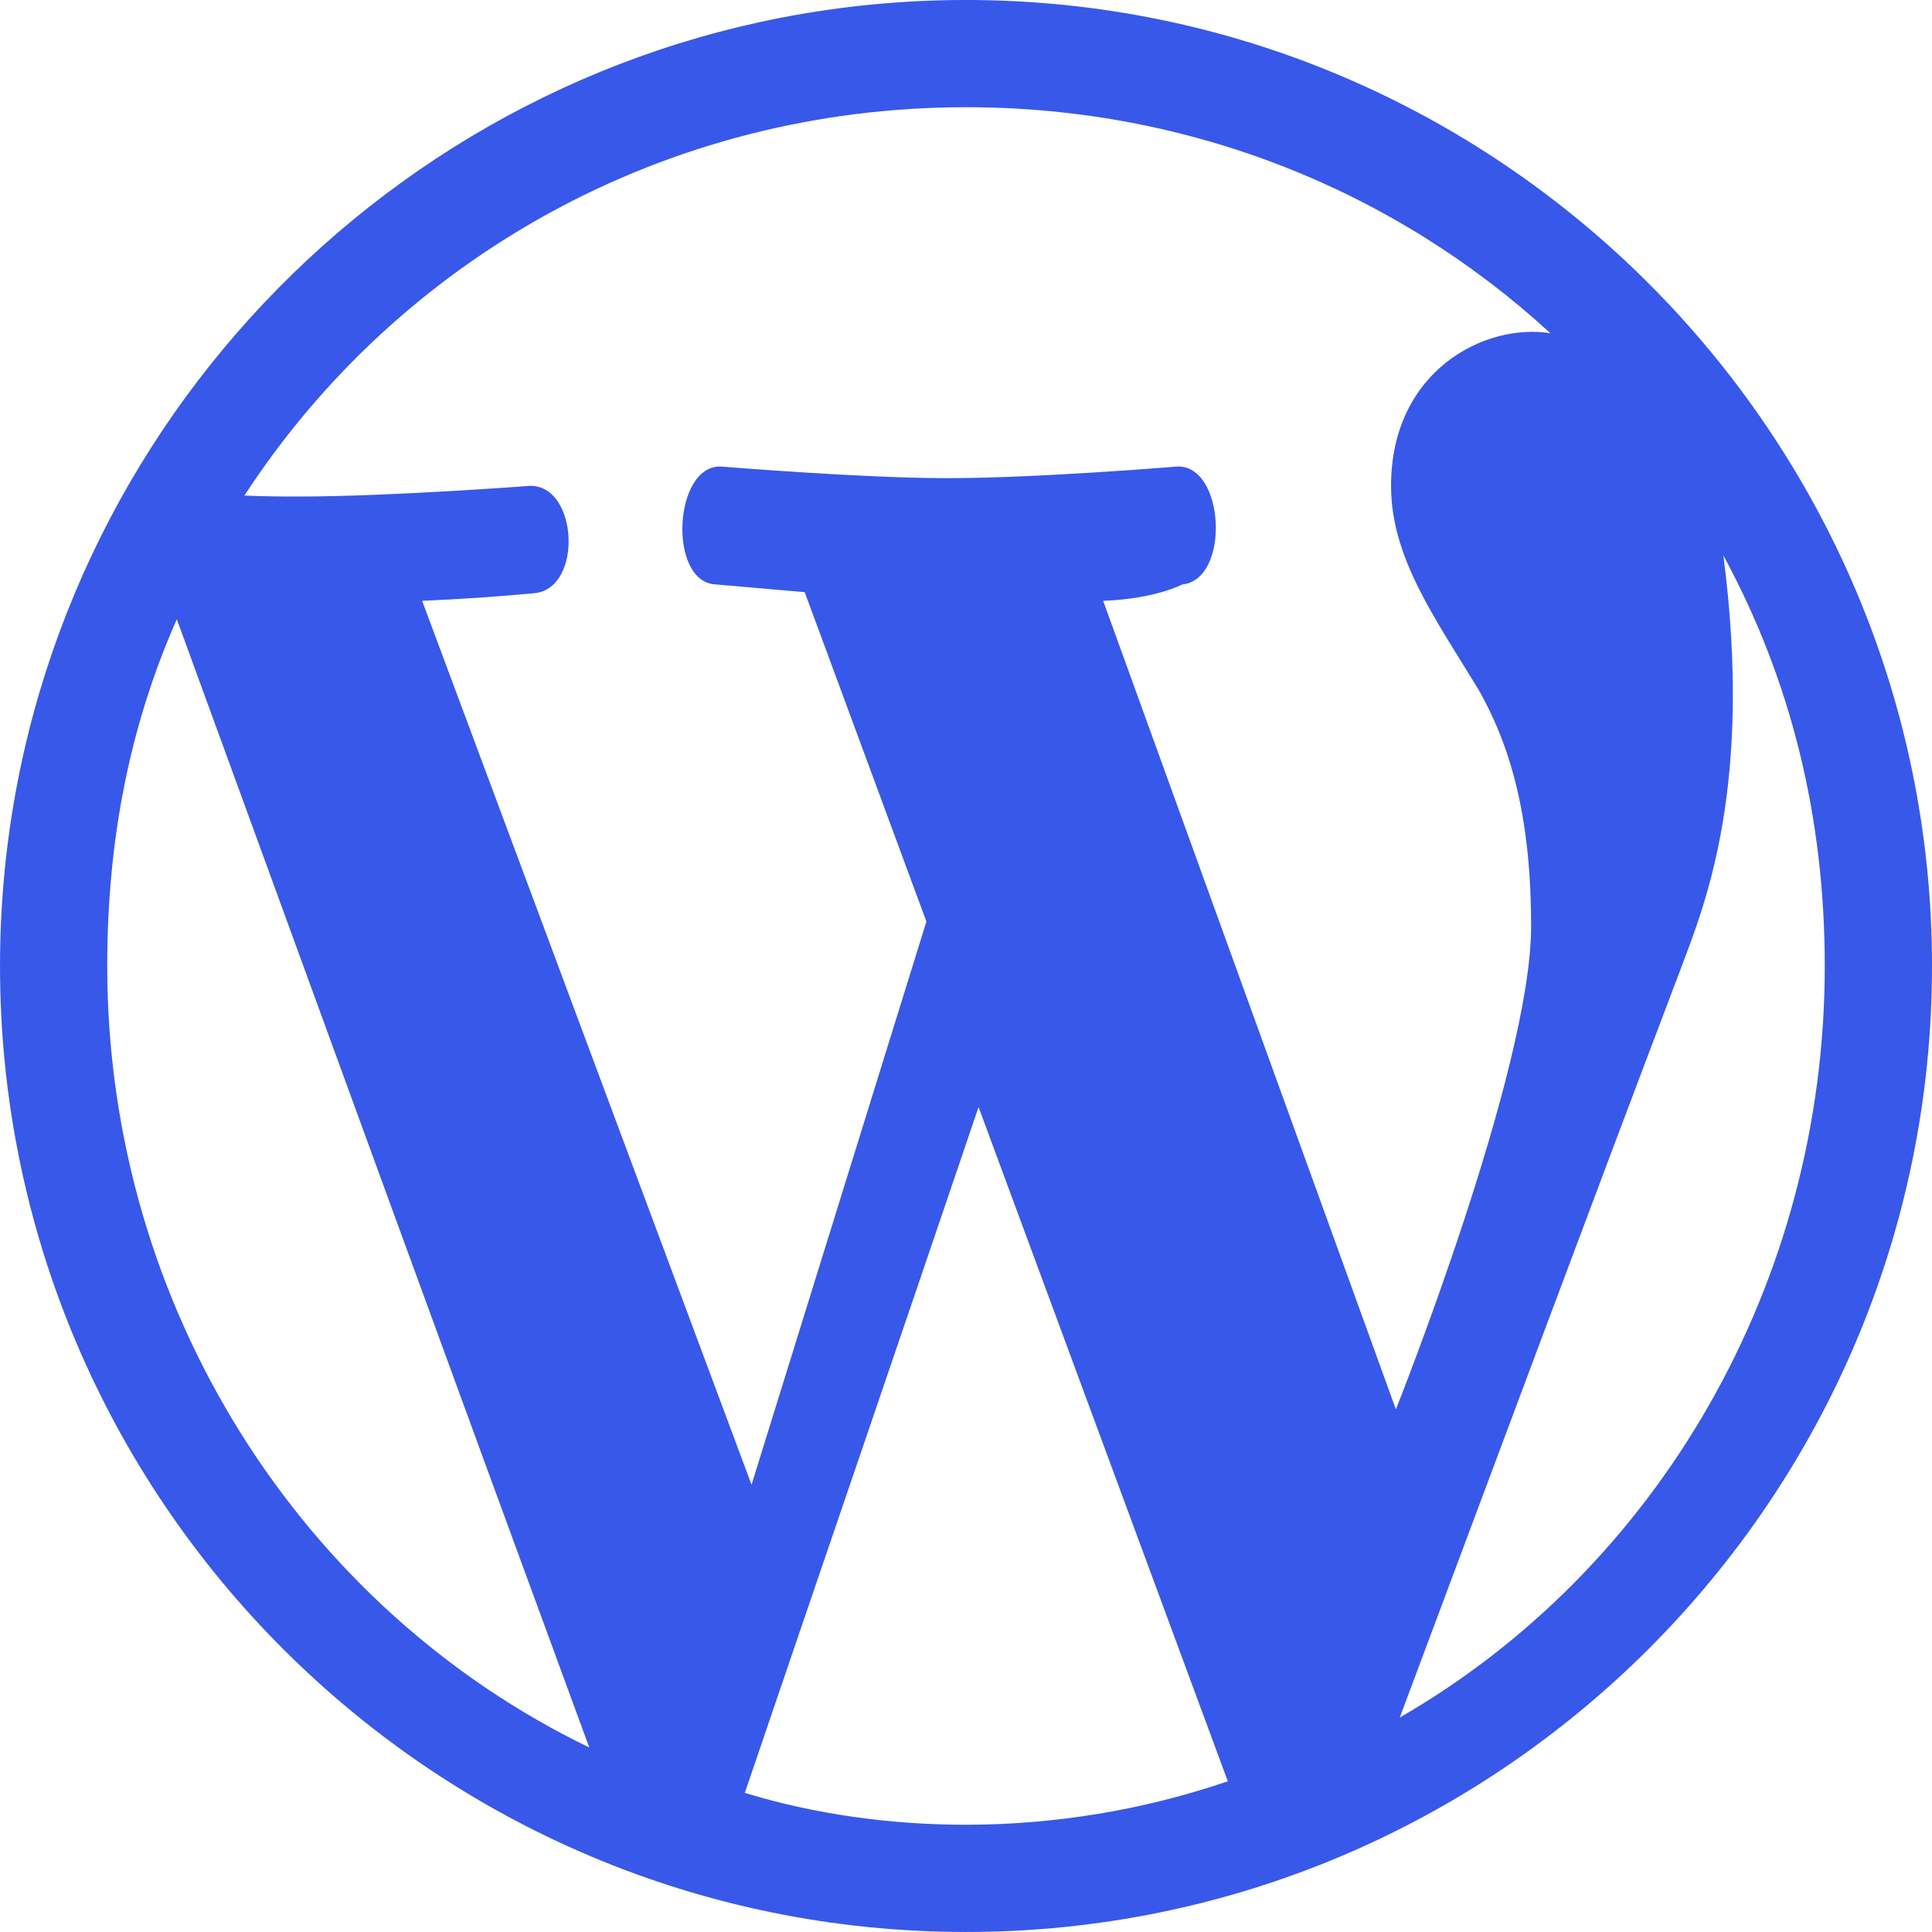
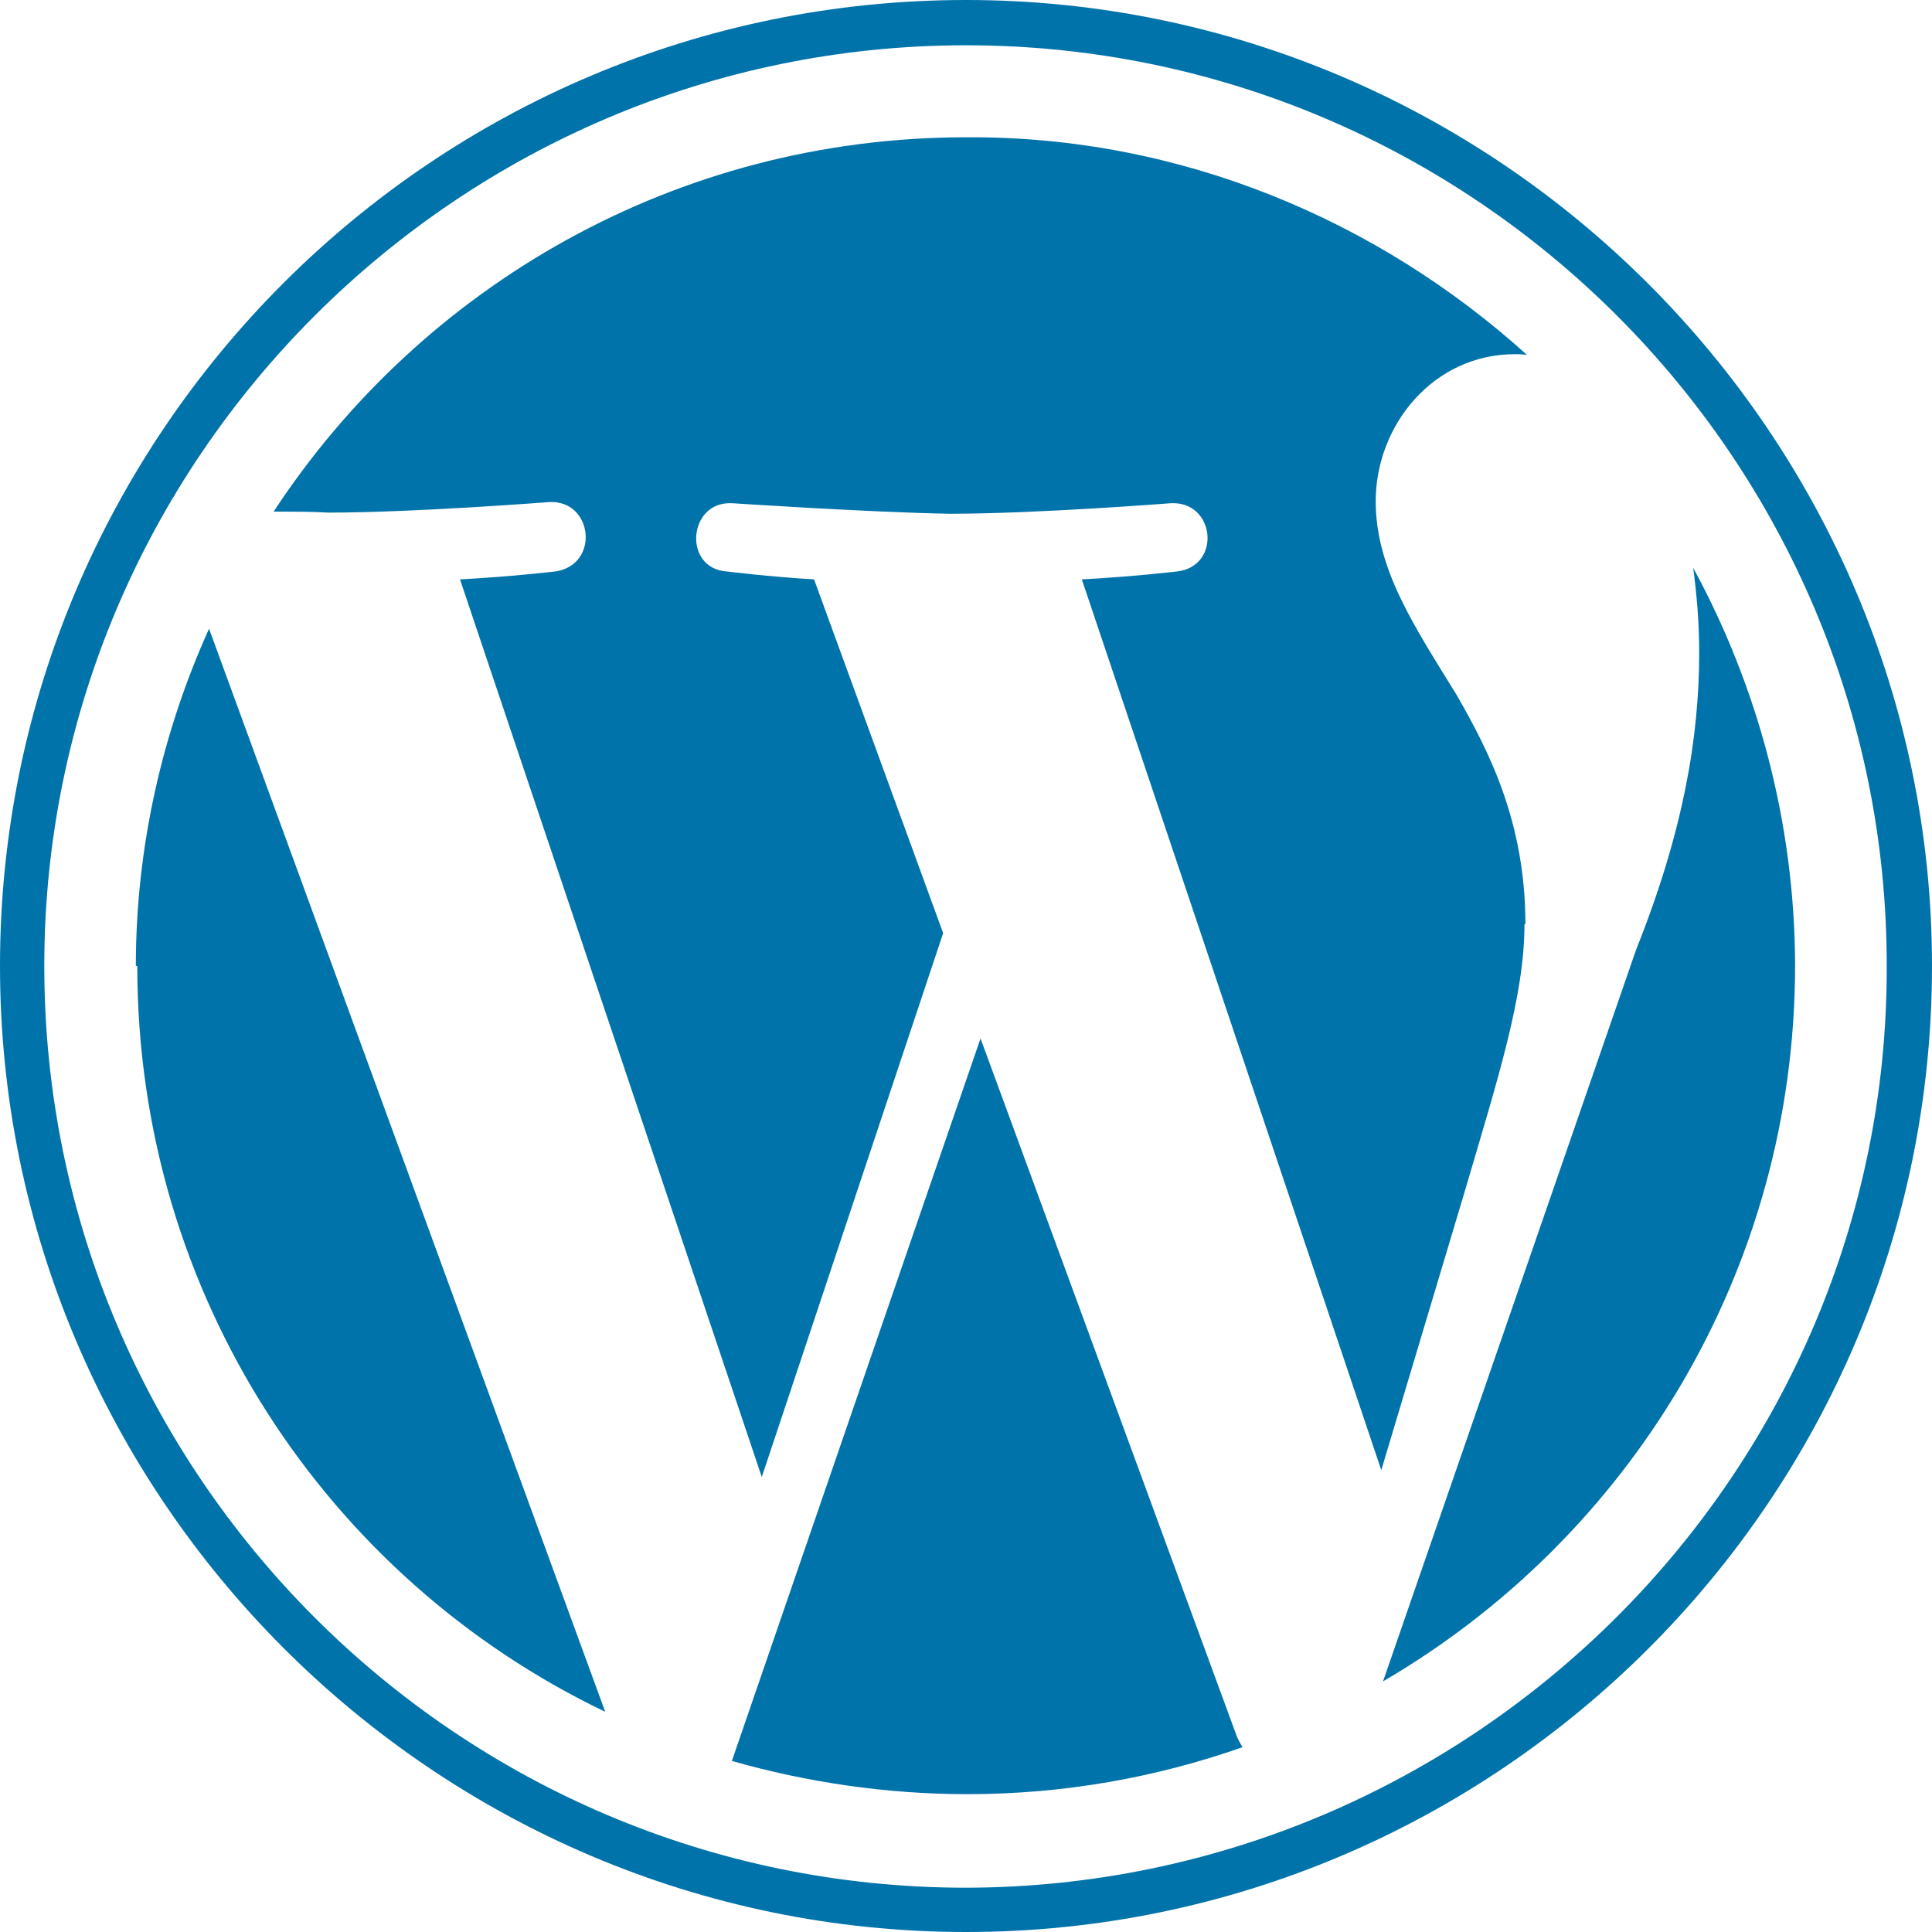
- <svg xmlns="http://www.w3.org/2000/svg" xml:space="preserve" style="fill-rule:evenodd;clip-rule:evenodd;stroke-linejoin:round;stroke-miterlimit:2" viewBox="0 0 64 64">
-   <path d="M119.023 140.644c0-15.898-12.955-28.854-28.854-28.854-1.897 0-3.751.184-5.546.534-13.277 2.593-23.308 14.315-23.308 28.32 0 15.928 12.927 28.854 28.854 28.854 15.899 0 28.854-12.926 28.854-28.854m-35.26 15.495-9.839-26.402a66 66 0 0 0 3.376-.23c1.443-.174 1.27-3.261-.173-3.203 0 0-4.184.317-6.838.317-.52 0-1.068 0-1.674-.029 4.588-7.04 12.523-11.599 21.554-11.599 6.723 0 12.84 2.51 17.457 6.752-1.962-.317-4.761 1.125-4.761 4.559 0 2.135 1.298 3.924 2.597 6.059 1.01 1.76 1.587 3.924 1.587 7.098 0 4.299-4.04 14.427-4.04 14.427l-8.743-24.151c1.559-.057 2.366-.49 2.366-.49 1.443-.144 1.27-3.607-.173-3.52 0 0-4.155.346-6.867.346-2.51 0-6.723-.346-6.723-.346-1.442-.087-1.616 3.462-.173 3.52l2.655.231 3.635 9.839zm27.787-15.495c.693-1.846 2.135-5.395 1.241-12.263 2.02 3.722 3.029 7.82 3.029 12.263 0 9.493-4.991 18.005-12.695 22.449 2.799-7.474 5.597-15.004 8.425-22.449m-32.634 23.343c-8.598-4.155-14.398-13.157-14.398-23.343 0-3.751.664-7.156 2.078-10.358 4.097 11.224 8.194 22.477 12.32 33.701m11.628-19.13 7.445 20.14a24.3 24.3 0 0 1-7.82 1.298c-2.28 0-4.53-.317-6.607-.952 2.337-6.867 4.674-13.677 6.982-20.486" style="fill:#3858e9;fill-rule:nonzero" transform="translate(-68 -123.979)scale(1.10903)" />
+ <svg xmlns="http://www.w3.org/2000/svg" version="1.1" id="Layer_1" x="0px" y="0px" width="64px" height="64px" viewBox="0 0 64 64" enable-background="new 0 0 64 64" xml:space="preserve">
+   <style>.style0{fill:	#0073aa;}</style>
+   <g>
+     <g>
+       <path d="M4.548 31.999c0 10.9 6.3 20.3 15.5 24.706L6.925 20.827C5.402 24.2 4.5 28 4.5 31.999z M50.531 30.614c0-3.394-1.219-5.742-2.264-7.57c-1.391-2.263-2.695-4.177-2.695-6.439c0-2.523 1.912-4.872 4.609-4.872 c0.121 0 0.2 0 0.4 0.022C45.653 7.3 39.1 4.5 32 4.548c-9.591 0-18.027 4.921-22.936 12.4 c0.645 0 1.3 0 1.8 0.033c2.871 0 7.316-0.349 7.316-0.349c1.479-0.086 1.7 2.1 0.2 2.3 c0 0-1.487 0.174-3.142 0.261l9.997 29.735l6.008-18.017l-4.276-11.718c-1.479-0.087-2.879-0.261-2.879-0.261 c-1.48-0.087-1.306-2.349 0.174-2.262c0 0 4.5 0.3 7.2 0.349c2.87 0 7.317-0.349 7.317-0.349 c1.479-0.086 1.7 2.1 0.2 2.262c0 0-1.489 0.174-3.142 0.261l9.92 29.508l2.739-9.148 C49.628 35.7 50.5 33 50.5 30.614z M32.481 34.4l-8.237 23.934c2.46 0.7 5.1 1.1 7.8 1.1 c3.197 0 6.262-0.552 9.116-1.556c-0.072-0.118-0.141-0.243-0.196-0.379L32.481 34.4z M56.088 18.8 c0.119 0.9 0.2 1.8 0.2 2.823c0 2.785-0.521 5.916-2.088 9.832l-8.385 24.242c8.161-4.758 13.65-13.6 13.65-23.728 C59.451 27.2 58.2 22.7 56.1 18.83z M32 0c-17.645 0-32 14.355-32 32C0 49.6 14.4 64 32 64s32-14.355 32-32.001 C64 14.4 49.6 0 32 0z M32 62.533c-16.835 0-30.533-13.698-30.533-30.534C1.467 15.2 15.2 1.5 32 1.5 s30.534 13.7 30.5 30.532C62.533 48.8 48.8 62.5 32 62.533z" class="style0" />
+     </g>
+   </g>
</svg>
